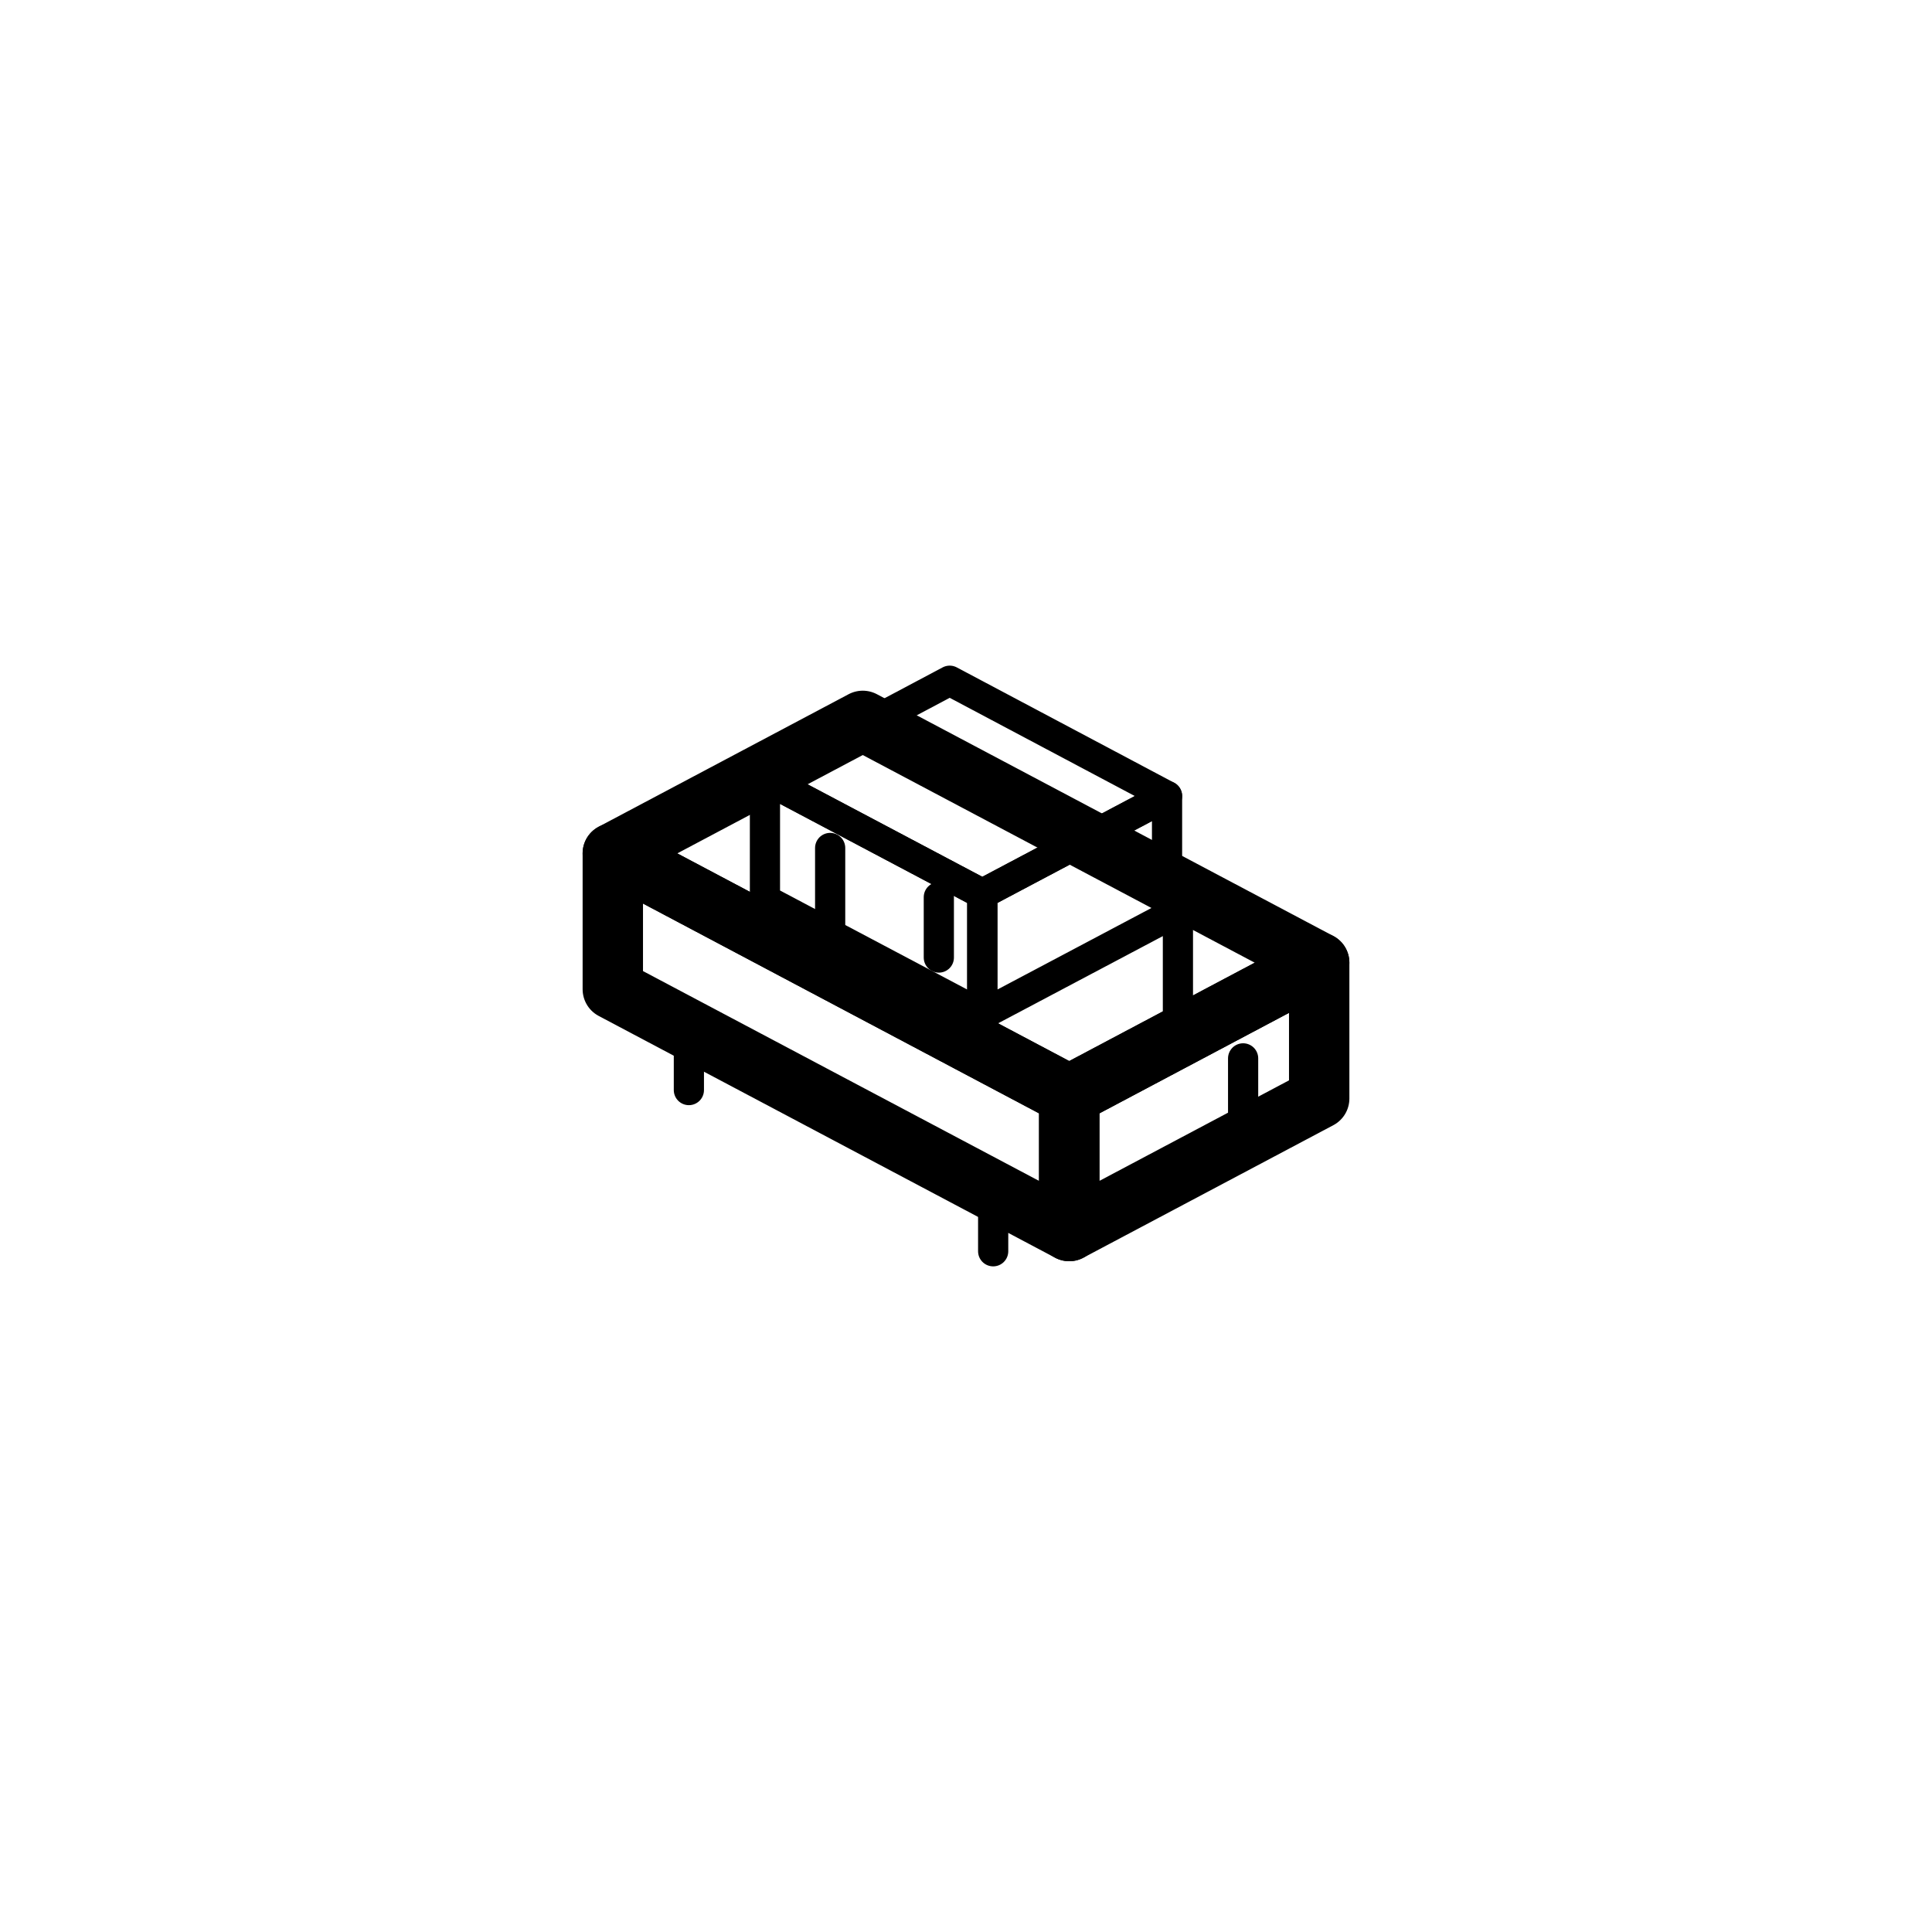
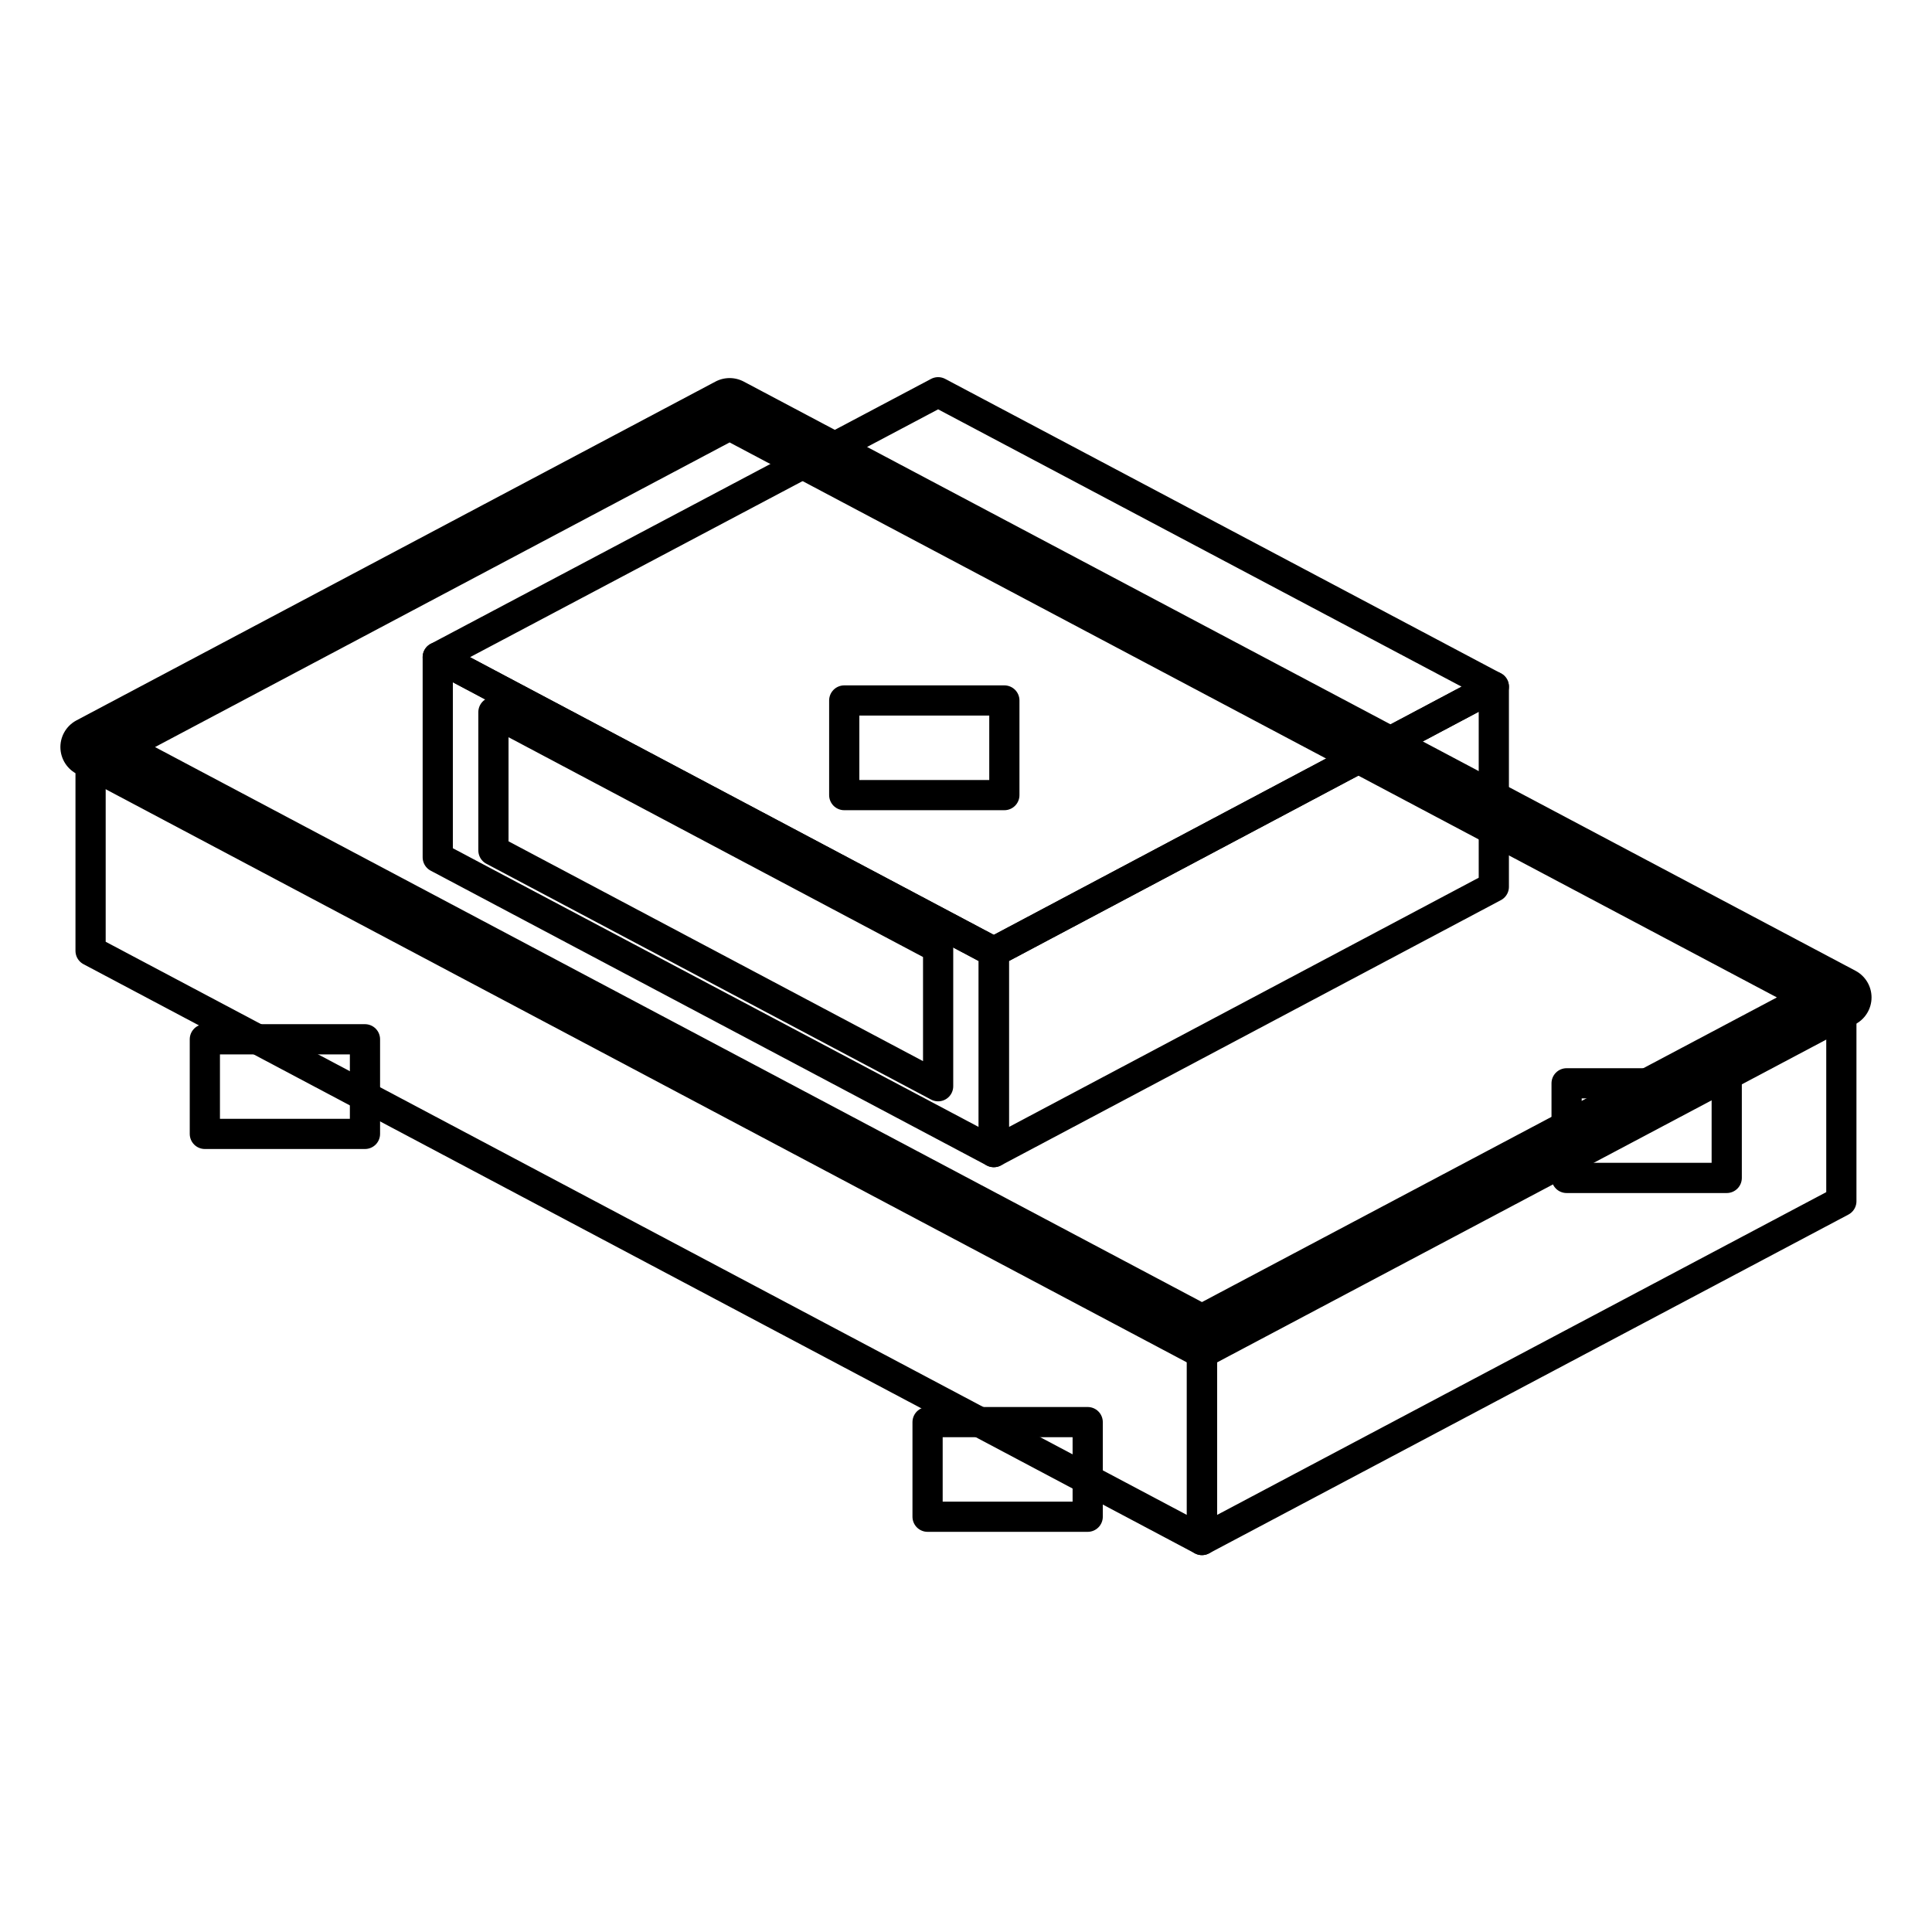
<svg xmlns="http://www.w3.org/2000/svg" viewBox="0 0 64 64" width="64" height="64">
-   <g fill="none" stroke="#000000" stroke-width="1" stroke-linecap="round" stroke-linejoin="round">
-     <path d="M25.34 25.8 L31.46 22.55 L38.66 26.37 L32.54 29.61 Z" />
-     <path d="M25.34 29.8 L32.54 33.61 L32.54 29.61 L25.34 25.8 Z" />
-     <path d="M32.54 33.61 L38.66 30.37 L38.66 26.37 L32.54 29.61 Z" />
-     <path d="M22.82 36.11 L22.82 34.11" />
-     <path d="M31.1 31.72 L31.1 29.72" />
-     <path d="M32.9 41.45 L32.9 39.45" />
-     <path d="M41.18 37.06 L41.18 35.06" />
-     <path d="M27.5 32.09 L27.5 28.09" />
-     <path d="M39.02 34.38 L39.02 30.38" />
-   </g>
-   <g fill="none" stroke="#000000" stroke-width="2" stroke-linecap="round" stroke-linejoin="round">
-     <path d="M20.3 28.27 L28.58 23.88 L43.7 31.89 L35.42 36.28 Z" />
-     <path d="M20.3 32.77 L35.42 40.78 L35.42 36.28 L20.3 28.27 Z" />
-     <path d="M35.42 40.78 L43.7 36.39 L43.7 31.89 L35.42 36.28 Z" />
+   <g transform="translate(-8.97 35.85) scale(1.2055)">
+     <g fill="none" stroke="#000000" stroke-width="0.830" stroke-linecap="round" stroke-linejoin="round">
+       <path d="M9.93 -3.61 L40.47 12.58 L40.47 6.98 L9.93 -9.21 Z" />
+       <path d="M40.47 12.58 L58.04 3.27 L58.04 -2.33 L40.47 6.98 Z" />
+       <path d="M19.47 -11.68 L33.22 -18.96 L48.49 -10.87 L34.75 -3.58 Z" />
+       <path d="M19.47 -6.18 L34.75 1.92 L34.75 -3.58 L19.47 -11.68 Z" />
+       <path d="M34.75 1.92 L48.49 -5.37 L48.49 -10.87 L34.75 -3.58 Z" />
+       <path d="M21 -6.37 L33.22 0.11 L33.22 -3.69 L21 -10.17 Z" />
+       <path d="M13.07 -1.18 L17.47 -1.18 L17.47 1.42 L13.07 1.42 Z" />
+       <path d="M30.64 -10.49 L35.04 -10.49 L35.04 -7.89 L30.64 -7.89 Z" />
+       <path d="M32.93 9.34 L37.33 9.34 L37.33 11.94 L32.93 11.94 Z" />
+       <path d="M50.49 0.03 L54.89 0.03 L54.89 2.63 L50.49 2.63 Z" />
+     </g>
+     <g fill="none" stroke="#000000" stroke-width="1.659" stroke-linecap="round" stroke-linejoin="round">
+       <path d="M9.93 -9.21 L27.49 -18.52 L58.04 -2.33 L40.47 6.98 Z" />
+     </g>
  </g>
</svg>
